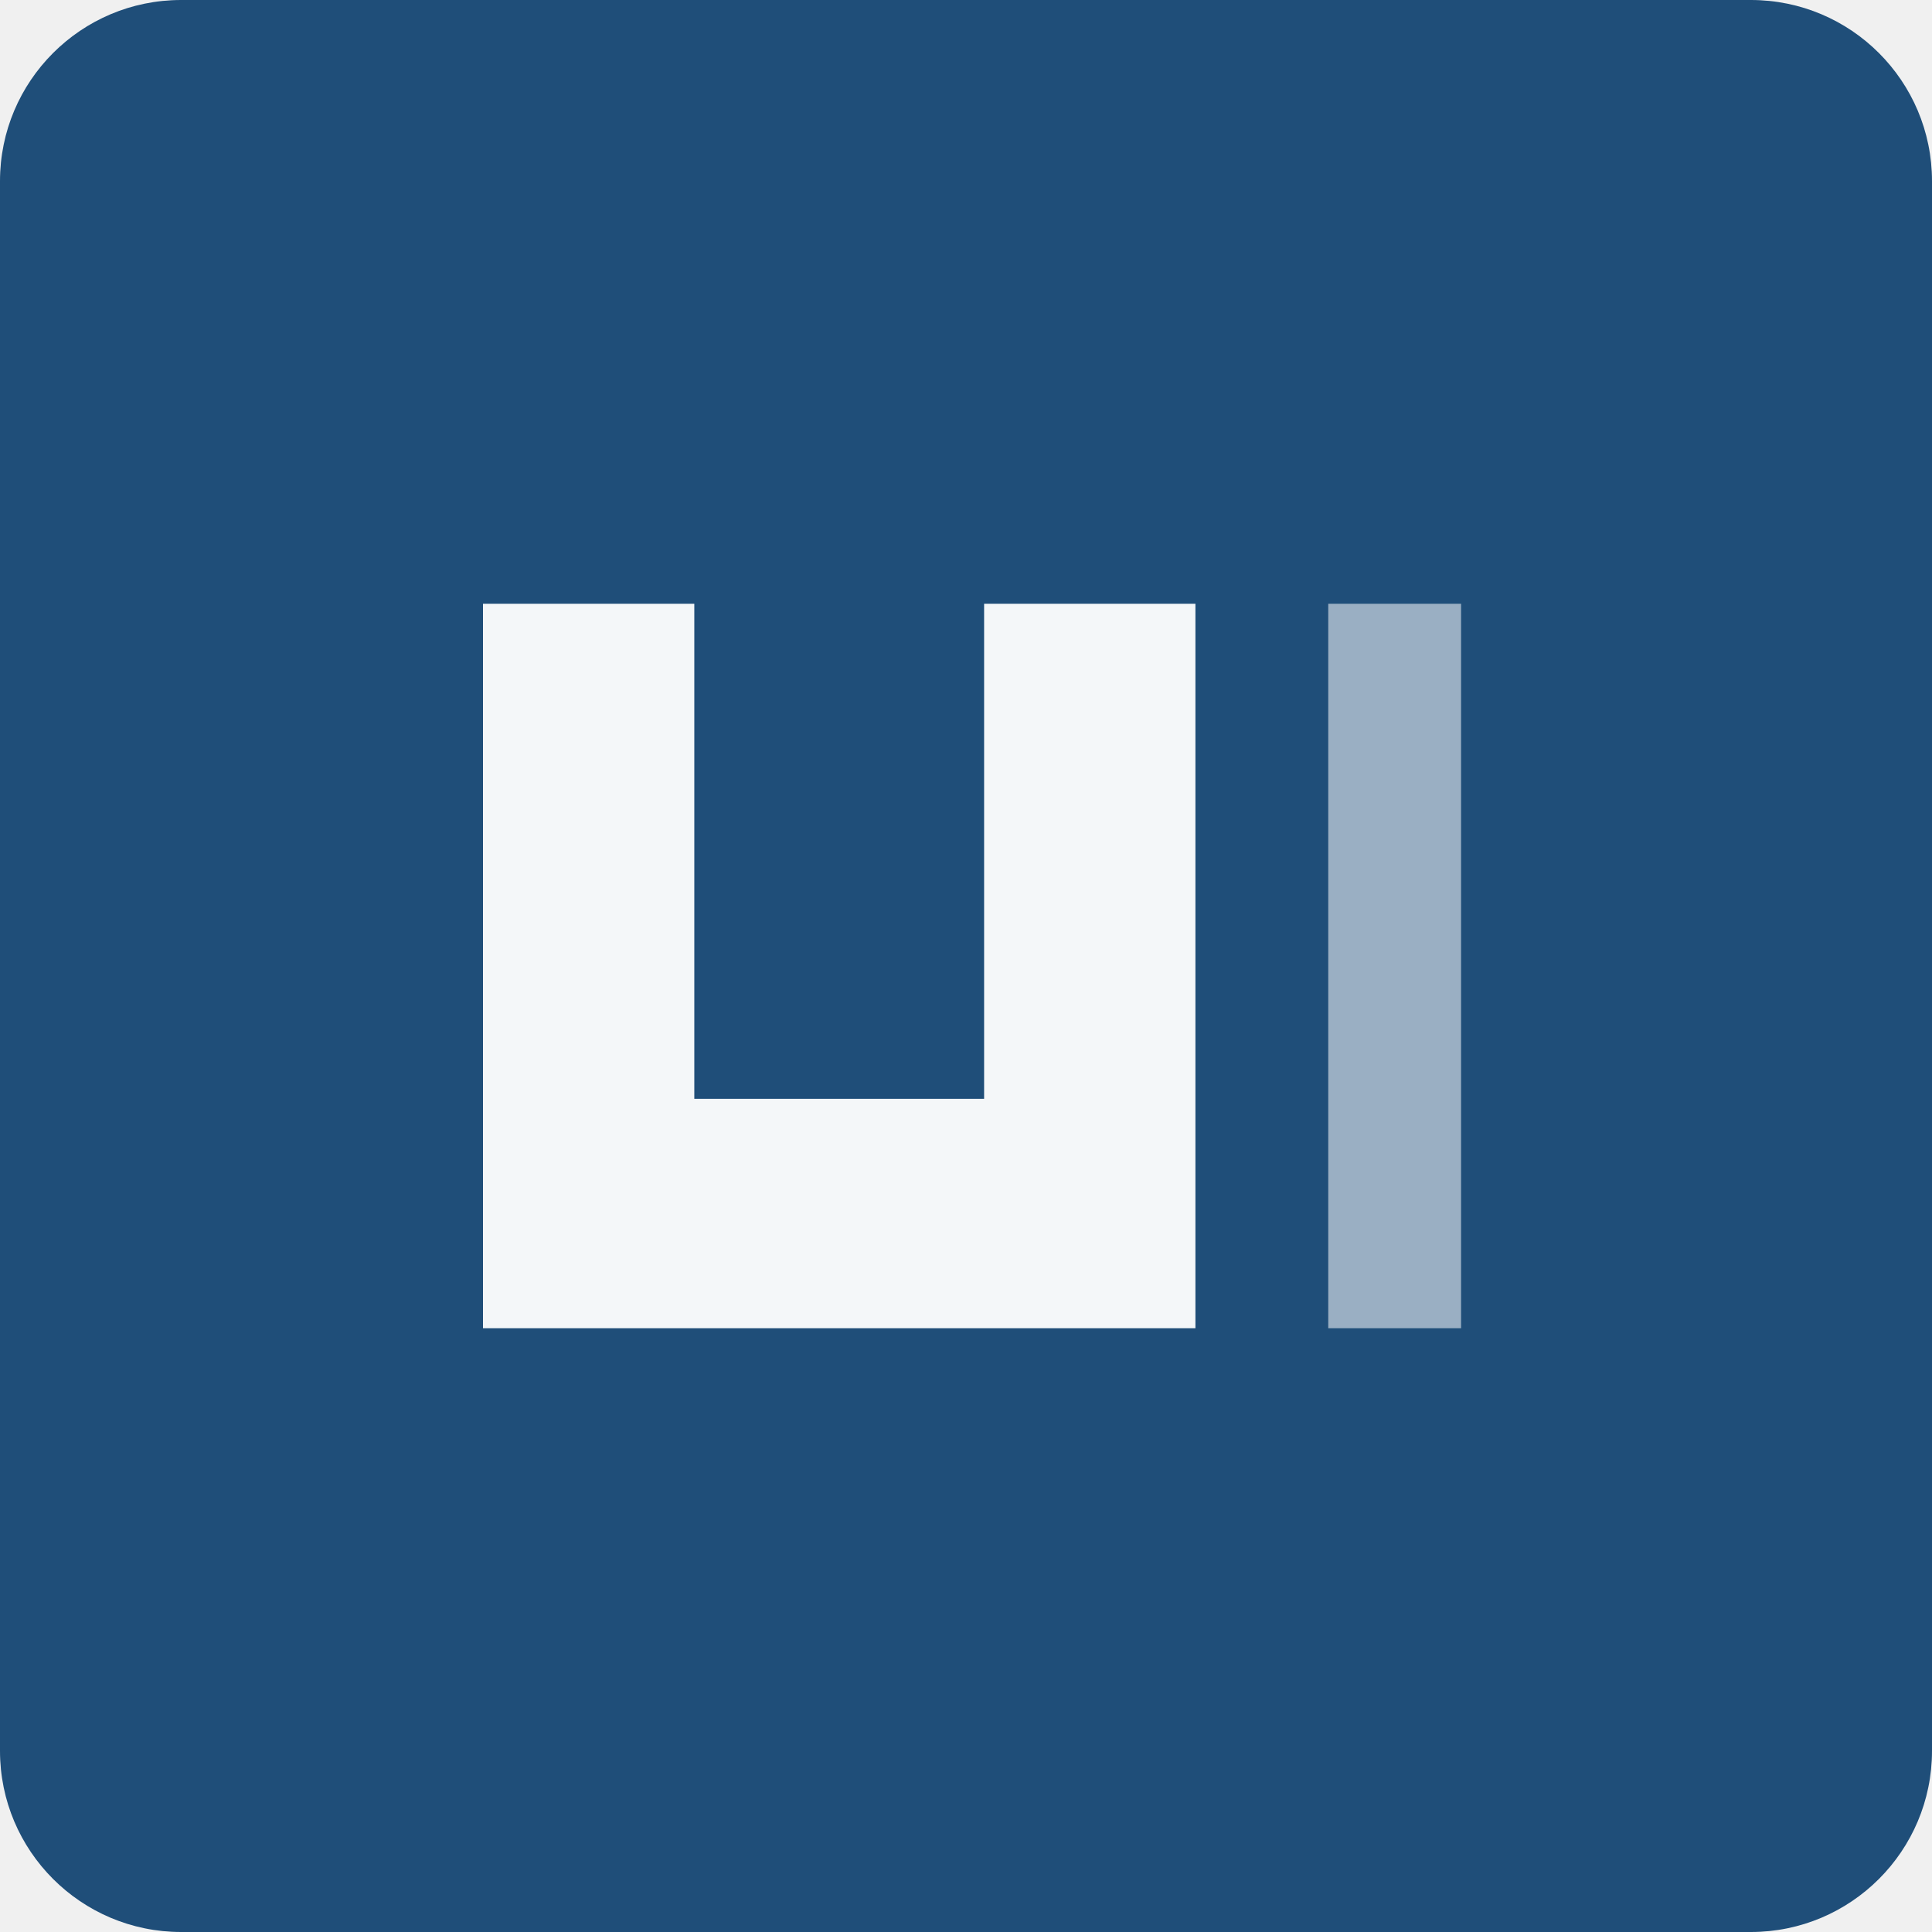
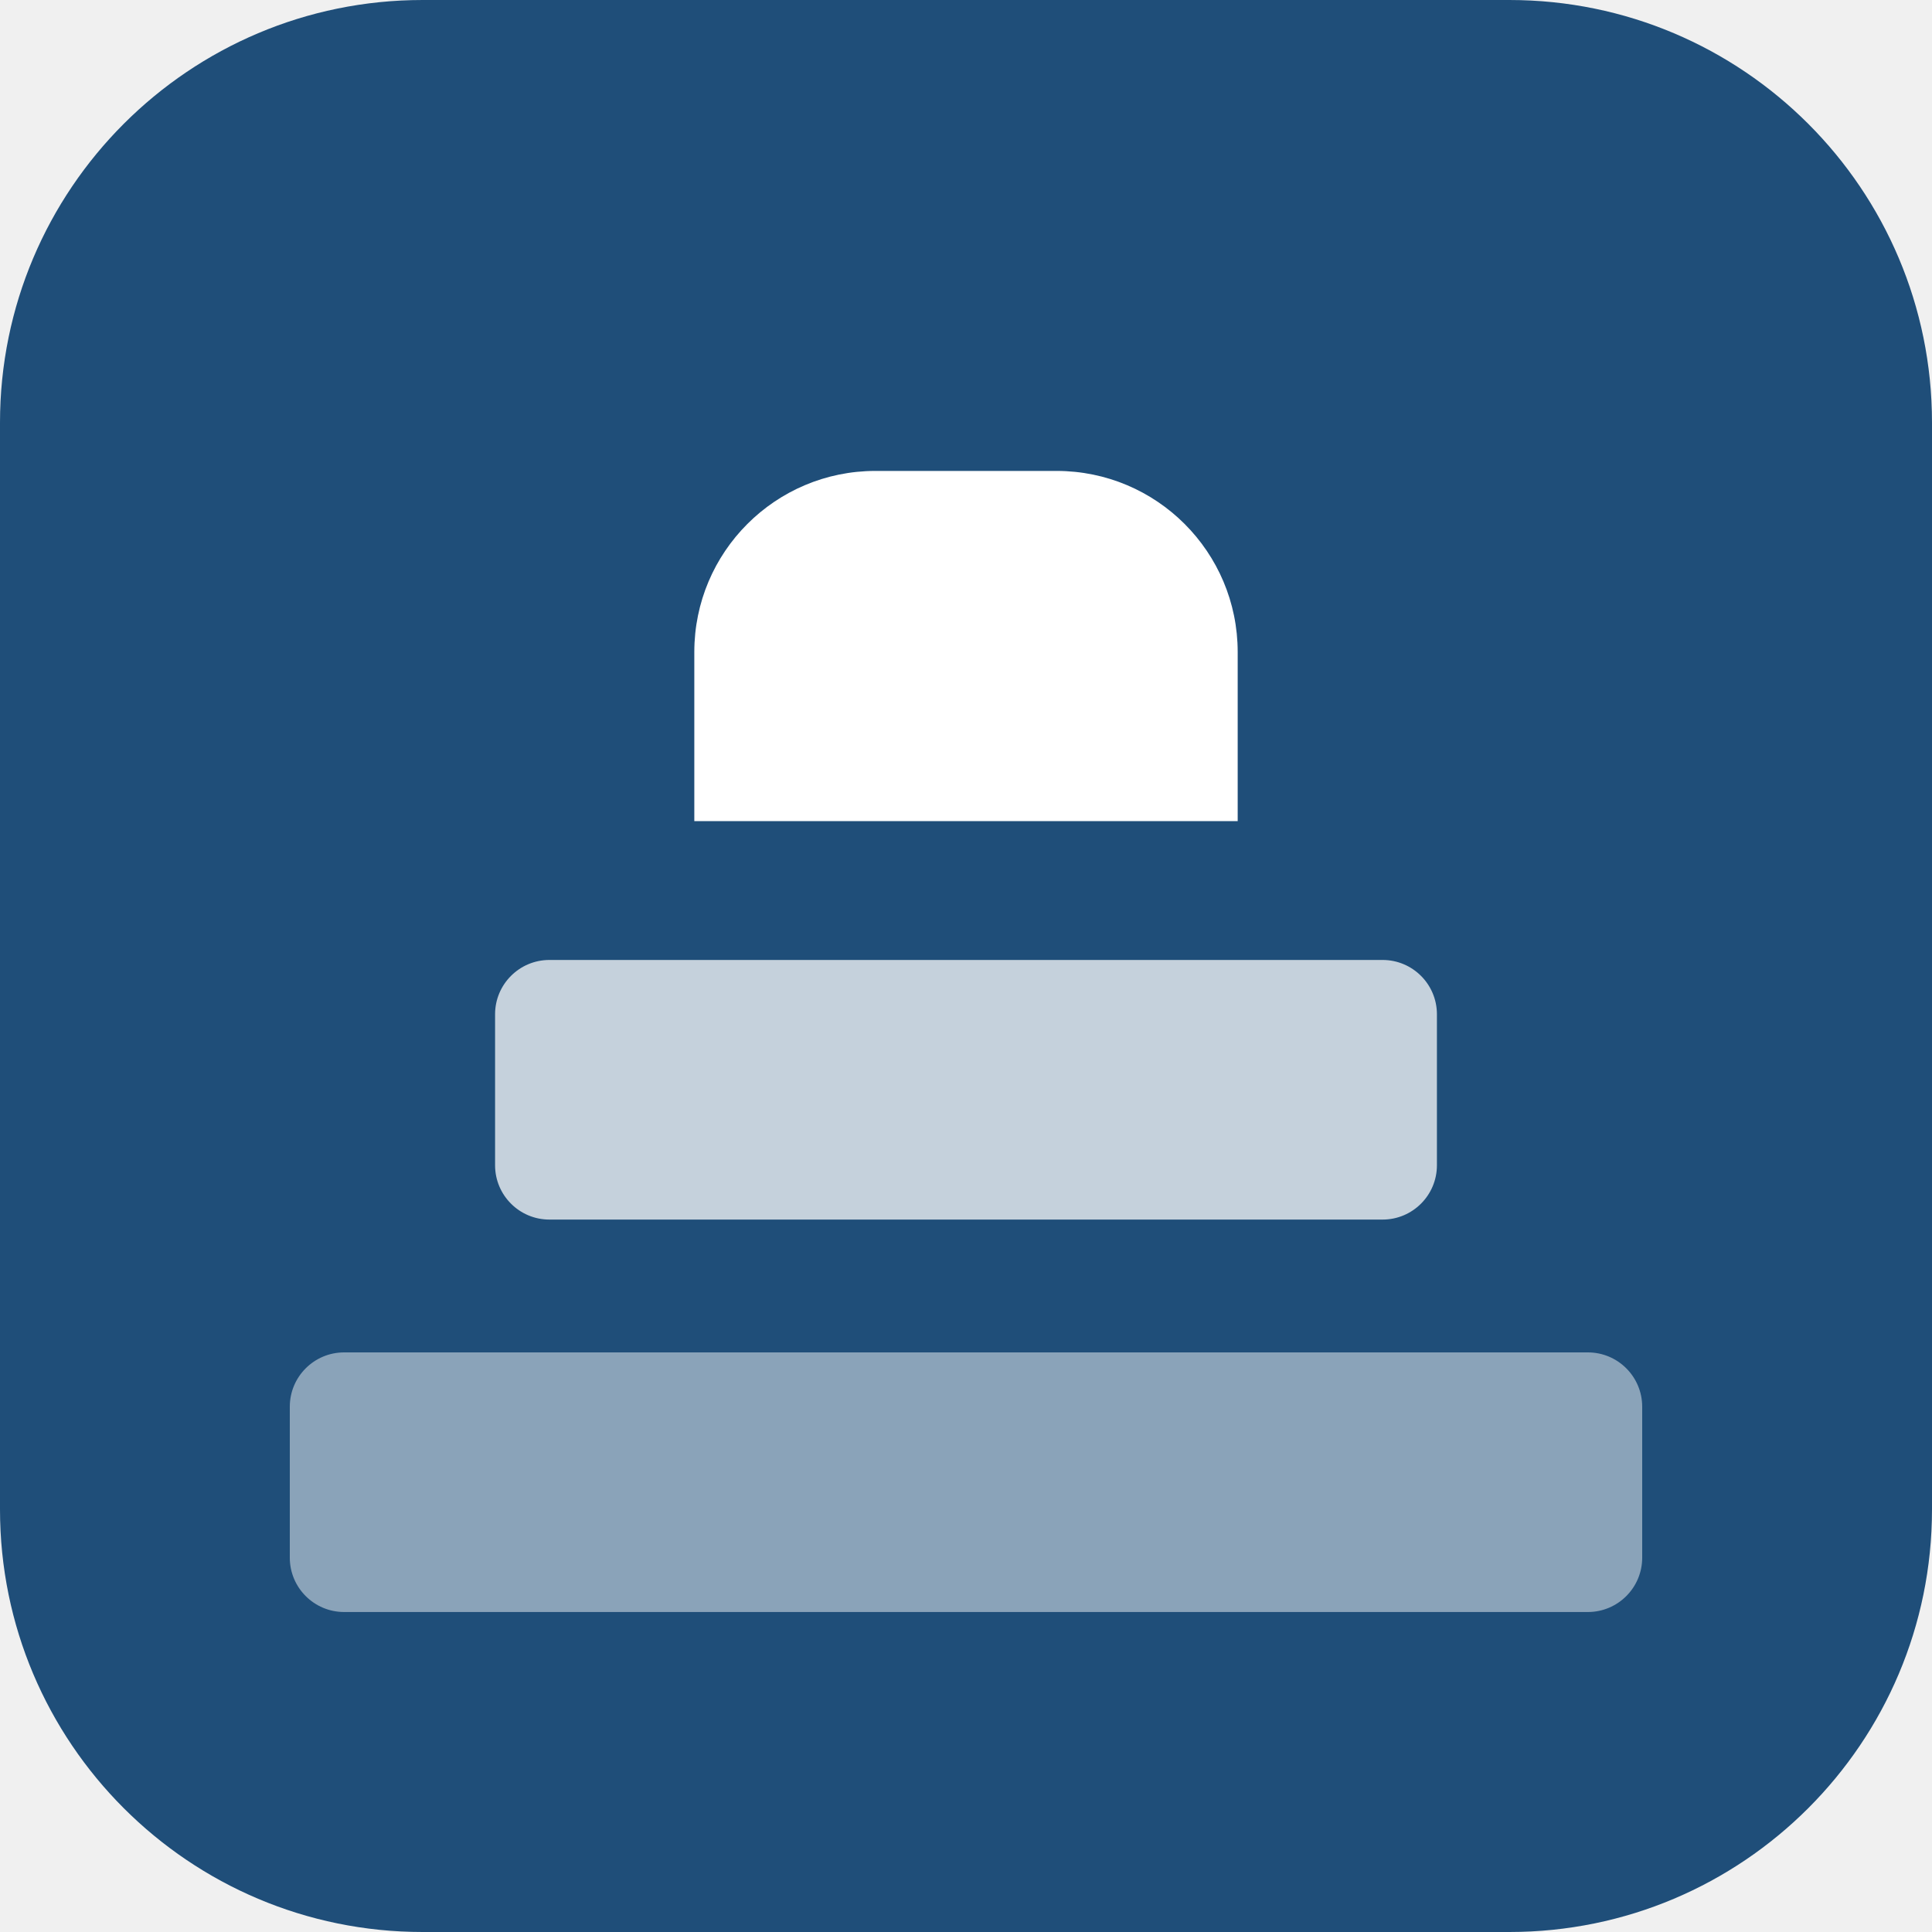
<svg xmlns="http://www.w3.org/2000/svg" width="32" height="32" viewBox="0 0 32 32">
-   <rect width="32" height="32" rx="3" fill="#1f4e79" />
-   <path d="M8 22V10h3.5v8.2h4.8V10h3.5v12z" fill="#ffffff" opacity="0.95" />
-   <rect x="22" y="10" width="2.2" height="12" fill="#ffffff" opacity="0.55" />
+   <rect width="32" height="32" rx="7" fill="#1f4e79" />
+   <path d="M11.5 13.6V10.8a3 3 0 0 1 3-3h3a3 3 0 0 1 3 3v2.8z" fill="#ffffff" />
+   <rect x="8.2" y="15.9" width="15.6" height="4.3" rx="0.9" fill="#ffffff" opacity="0.74" />
+   <rect x="4.8" y="22.4" width="22.4" height="4.3" rx="0.9" fill="#ffffff" opacity="0.48" />
</svg>
